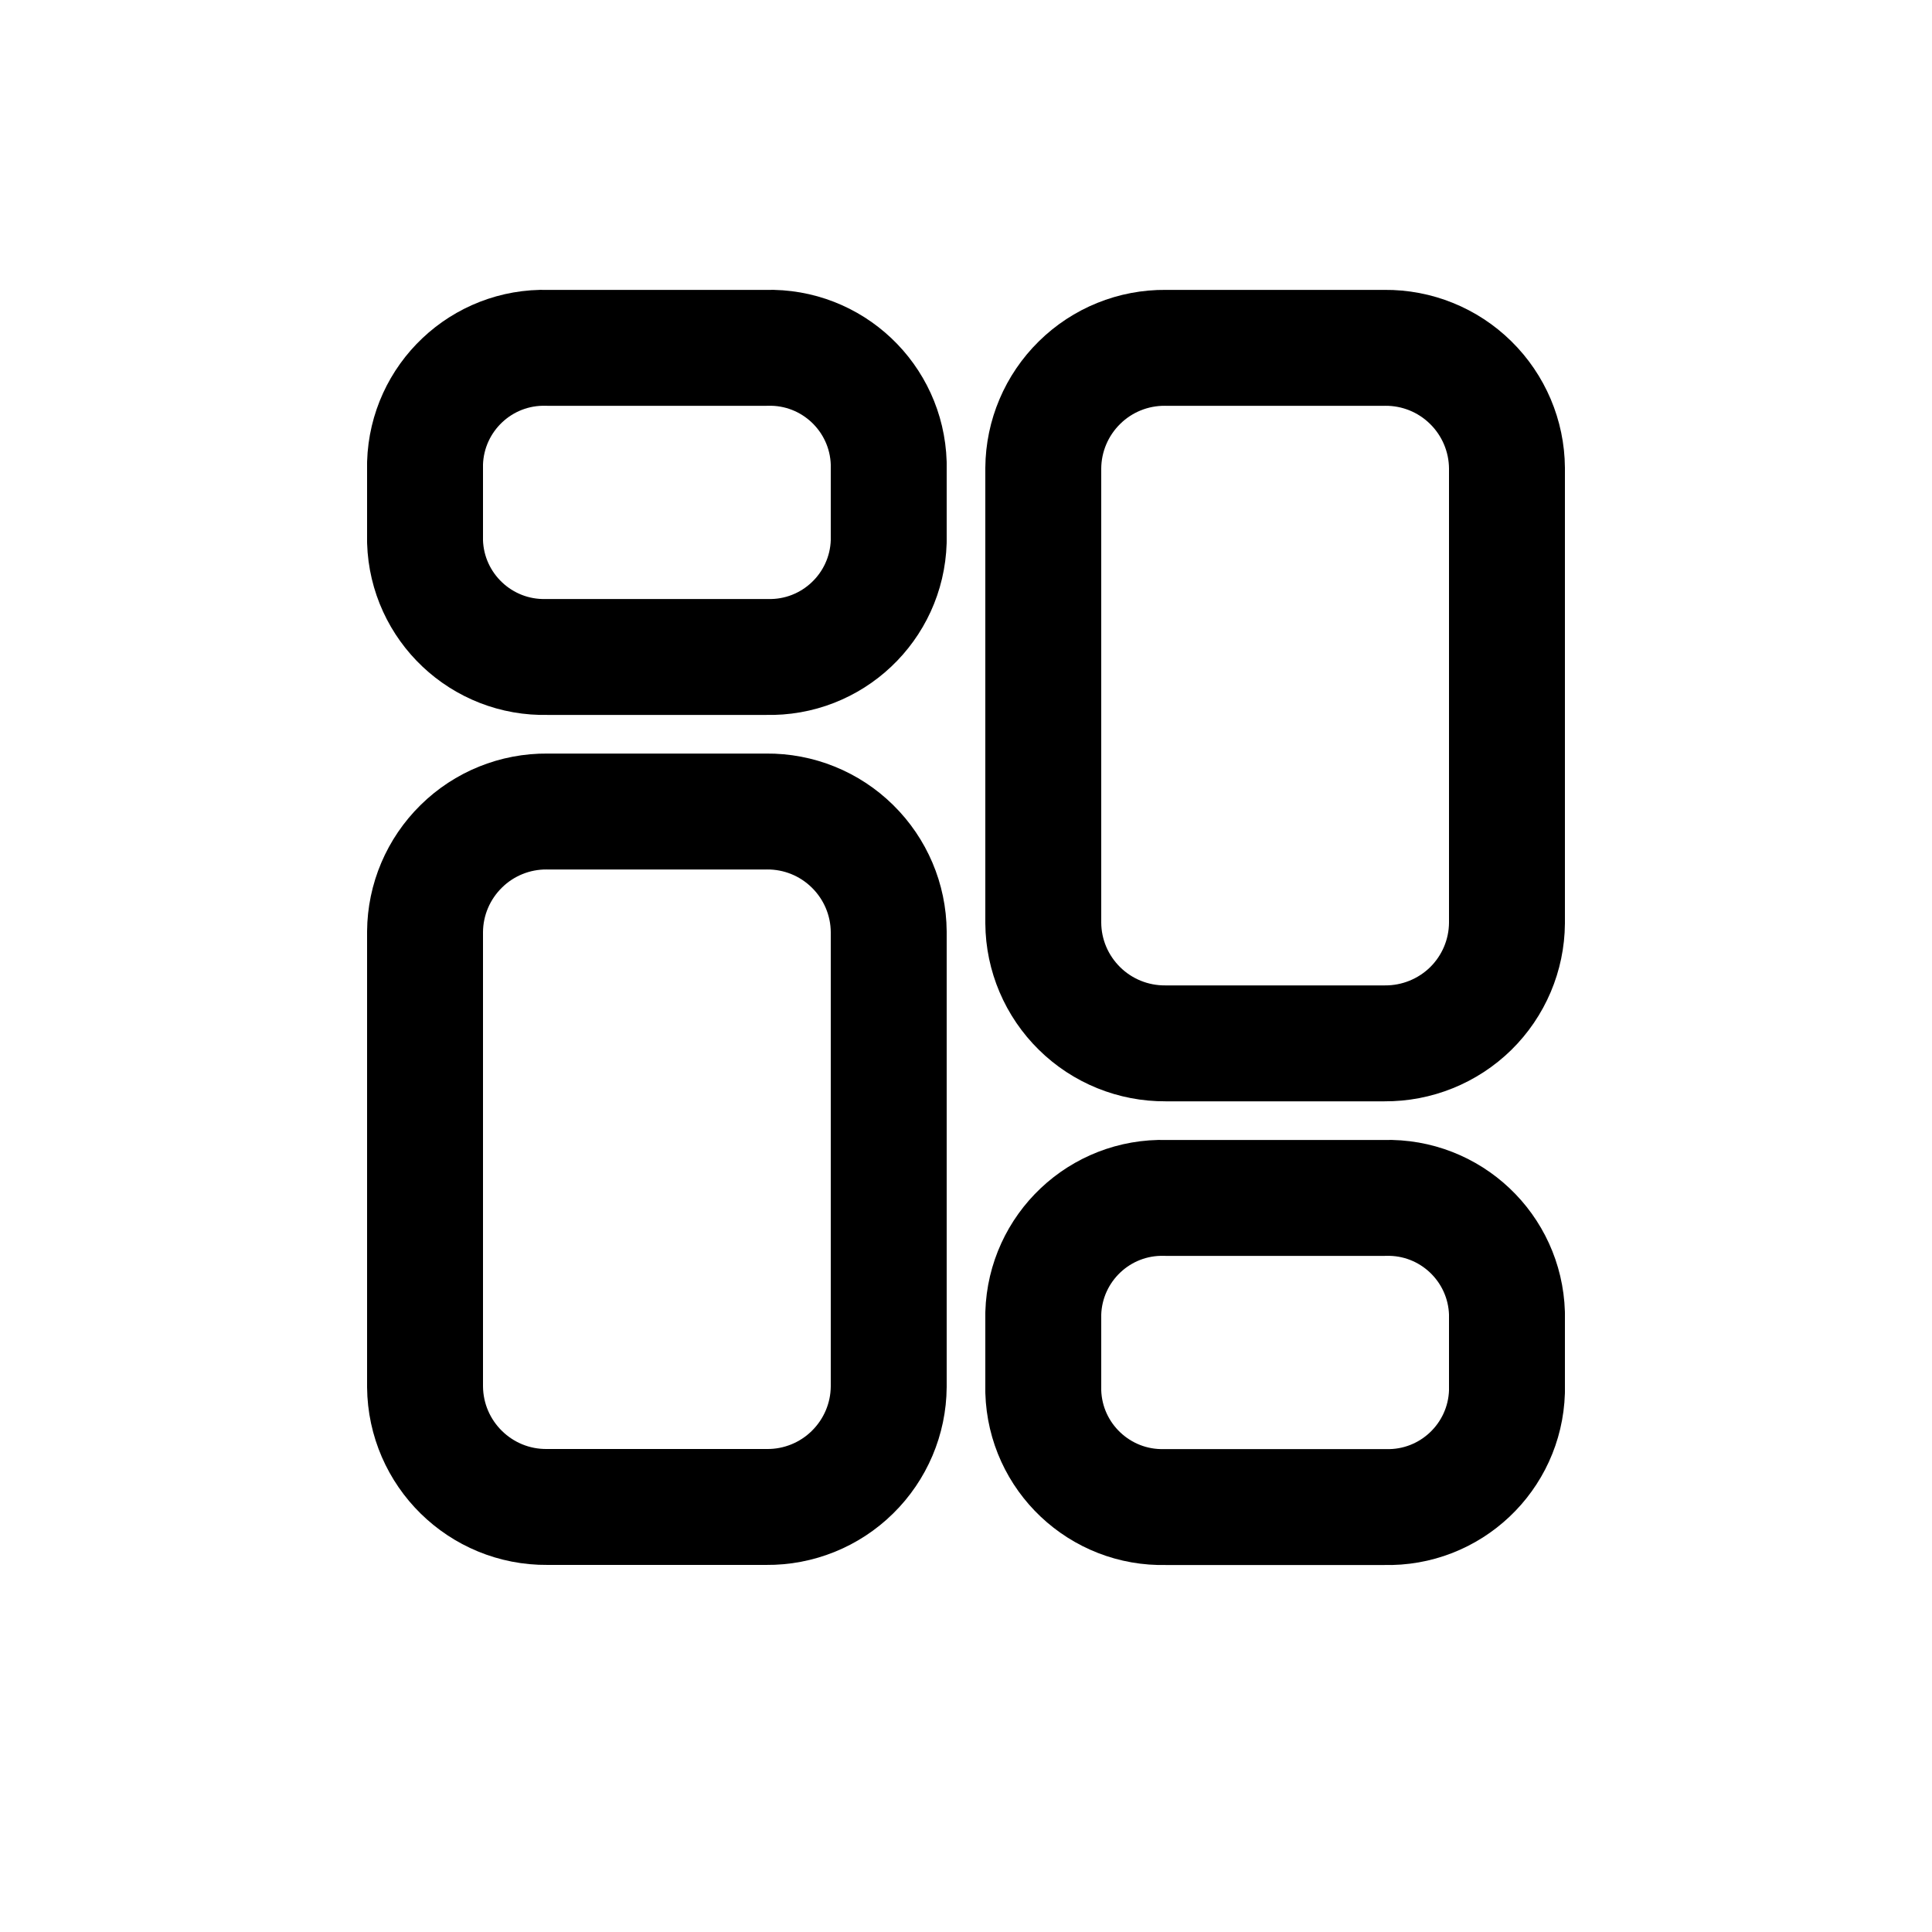
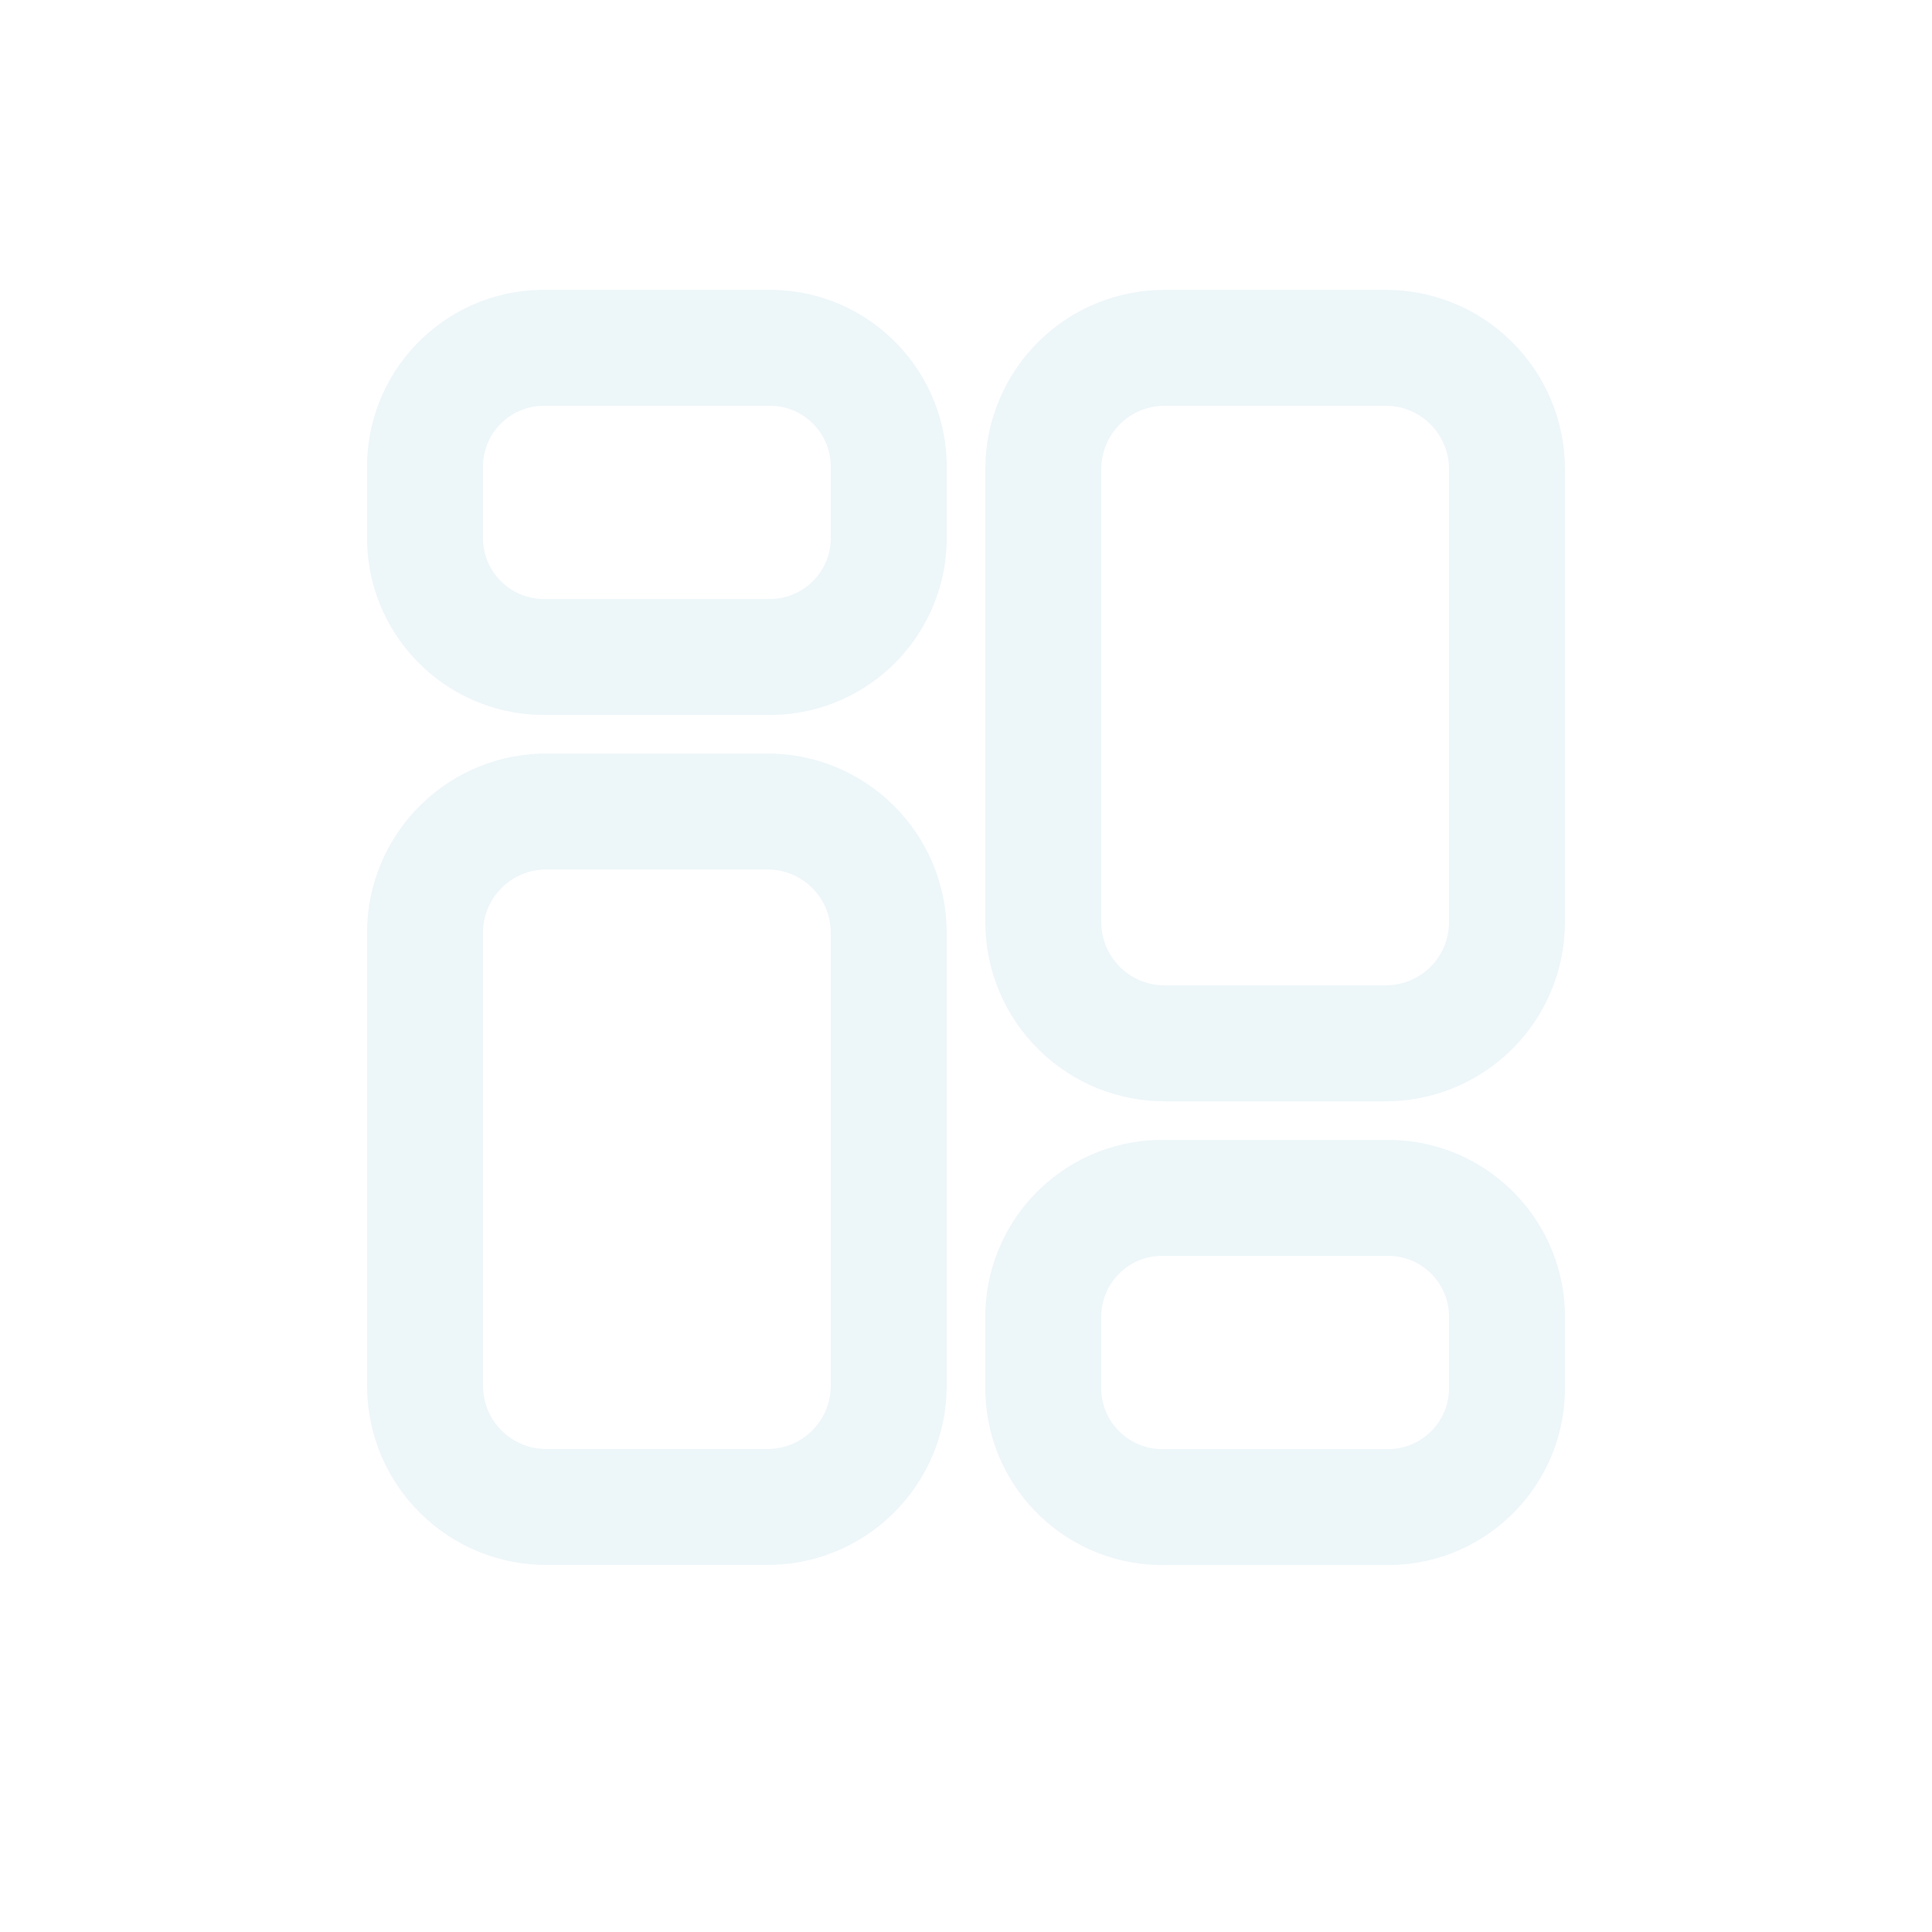
<svg xmlns="http://www.w3.org/2000/svg" width="800px" height="800px" viewBox="0 -0.5 25 25" fill="none">
-   <path fill-rule="evenodd" clip-rule="evenodd" d="M9.918 10.001H7.082C6.666 9.997 6.265 10.159 5.969 10.451C5.672 10.743 5.503 11.14 5.5 11.556V17.445C5.508 18.312 6.216 19.008 7.082 19H9.918C10.334 19.004 10.735 18.842 11.031 18.55C11.328 18.258 11.497 17.861 11.5 17.445V11.556C11.497 11.14 11.328 10.743 11.031 10.451C10.735 10.159 10.334 9.997 9.918 10.001Z" stroke="#000000" stroke-width="1.5" stroke-linecap="round" stroke-linejoin="round" />
-   <path fill-rule="evenodd" clip-rule="evenodd" d="M9.918 4.001H7.082C6.233 3.977 5.526 4.645 5.5 5.494V6.508C5.526 7.356 6.233 8.024 7.082 8.001H9.918C10.767 8.024 11.474 7.356 11.5 6.508V5.494C11.474 4.645 10.767 3.977 9.918 4.001Z" stroke="#000000" stroke-width="1.5" stroke-linecap="round" stroke-linejoin="round" />
-   <path fill-rule="evenodd" clip-rule="evenodd" d="M15.082 13.001H17.917C18.333 13.004 18.734 12.842 19.031 12.551C19.328 12.259 19.497 11.861 19.5 11.445V5.557C19.497 5.141 19.328 4.743 19.031 4.451C18.735 4.159 18.334 3.997 17.918 4.001H15.082C14.666 3.997 14.265 4.159 13.969 4.451C13.672 4.743 13.503 5.141 13.5 5.557V11.445C13.503 11.861 13.672 12.258 13.969 12.55C14.265 12.842 14.666 13.004 15.082 13.001Z" stroke="#000000" stroke-width="1.5" stroke-linecap="round" stroke-linejoin="round" />
-   <path fill-rule="evenodd" clip-rule="evenodd" d="M15.082 19.001H17.917C18.766 19.025 19.474 18.357 19.5 17.508V16.494C19.474 15.645 18.767 14.977 17.918 15.001H15.082C14.233 14.977 13.526 15.645 13.5 16.494V17.507C13.525 18.356 14.233 19.024 15.082 19.001Z" stroke="#000000" stroke-width="1.5" stroke-linecap="round" stroke-linejoin="round" />
+   <path fill-rule="evenodd" clip-rule="evenodd" d="M9.918 10.001H7.082C6.666 9.997 6.265 10.159 5.969 10.451C5.672 10.743 5.503 11.14 5.5 11.556V17.445C5.508 18.312 6.216 19.008 7.082 19H9.918C10.334 19.004 10.735 18.842 11.031 18.55C11.328 18.258 11.497 17.861 11.5 17.445V11.556C11.497 11.14 11.328 10.743 11.031 10.451C10.735 10.159 10.334 9.997 9.918 10.001Z" stroke="#edf6f9" stroke-width="1.5" stroke-linecap="round" stroke-linejoin="round" />
+   <path fill-rule="evenodd" clip-rule="evenodd" d="M9.918 4.001H7.082C6.233 3.977 5.526 4.645 5.5 5.494V6.508C5.526 7.356 6.233 8.024 7.082 8.001H9.918C10.767 8.024 11.474 7.356 11.5 6.508V5.494C11.474 4.645 10.767 3.977 9.918 4.001Z" stroke="#edf6f9" stroke-width="1.5" stroke-linecap="round" stroke-linejoin="round" />
+   <path fill-rule="evenodd" clip-rule="evenodd" d="M15.082 13.001H17.917C18.333 13.004 18.734 12.842 19.031 12.551C19.328 12.259 19.497 11.861 19.5 11.445V5.557C19.497 5.141 19.328 4.743 19.031 4.451C18.735 4.159 18.334 3.997 17.918 4.001H15.082C14.666 3.997 14.265 4.159 13.969 4.451C13.672 4.743 13.503 5.141 13.5 5.557V11.445C13.503 11.861 13.672 12.258 13.969 12.55C14.265 12.842 14.666 13.004 15.082 13.001Z" stroke="#edf6f9" stroke-width="1.5" stroke-linecap="round" stroke-linejoin="round" />
+   <path fill-rule="evenodd" clip-rule="evenodd" d="M15.082 19.001H17.917C18.766 19.025 19.474 18.357 19.5 17.508V16.494C19.474 15.645 18.767 14.977 17.918 15.001H15.082C14.233 14.977 13.526 15.645 13.5 16.494V17.507C13.525 18.356 14.233 19.024 15.082 19.001Z" stroke="#edf6f9" stroke-width="1.5" stroke-linecap="round" stroke-linejoin="round" />
</svg>
